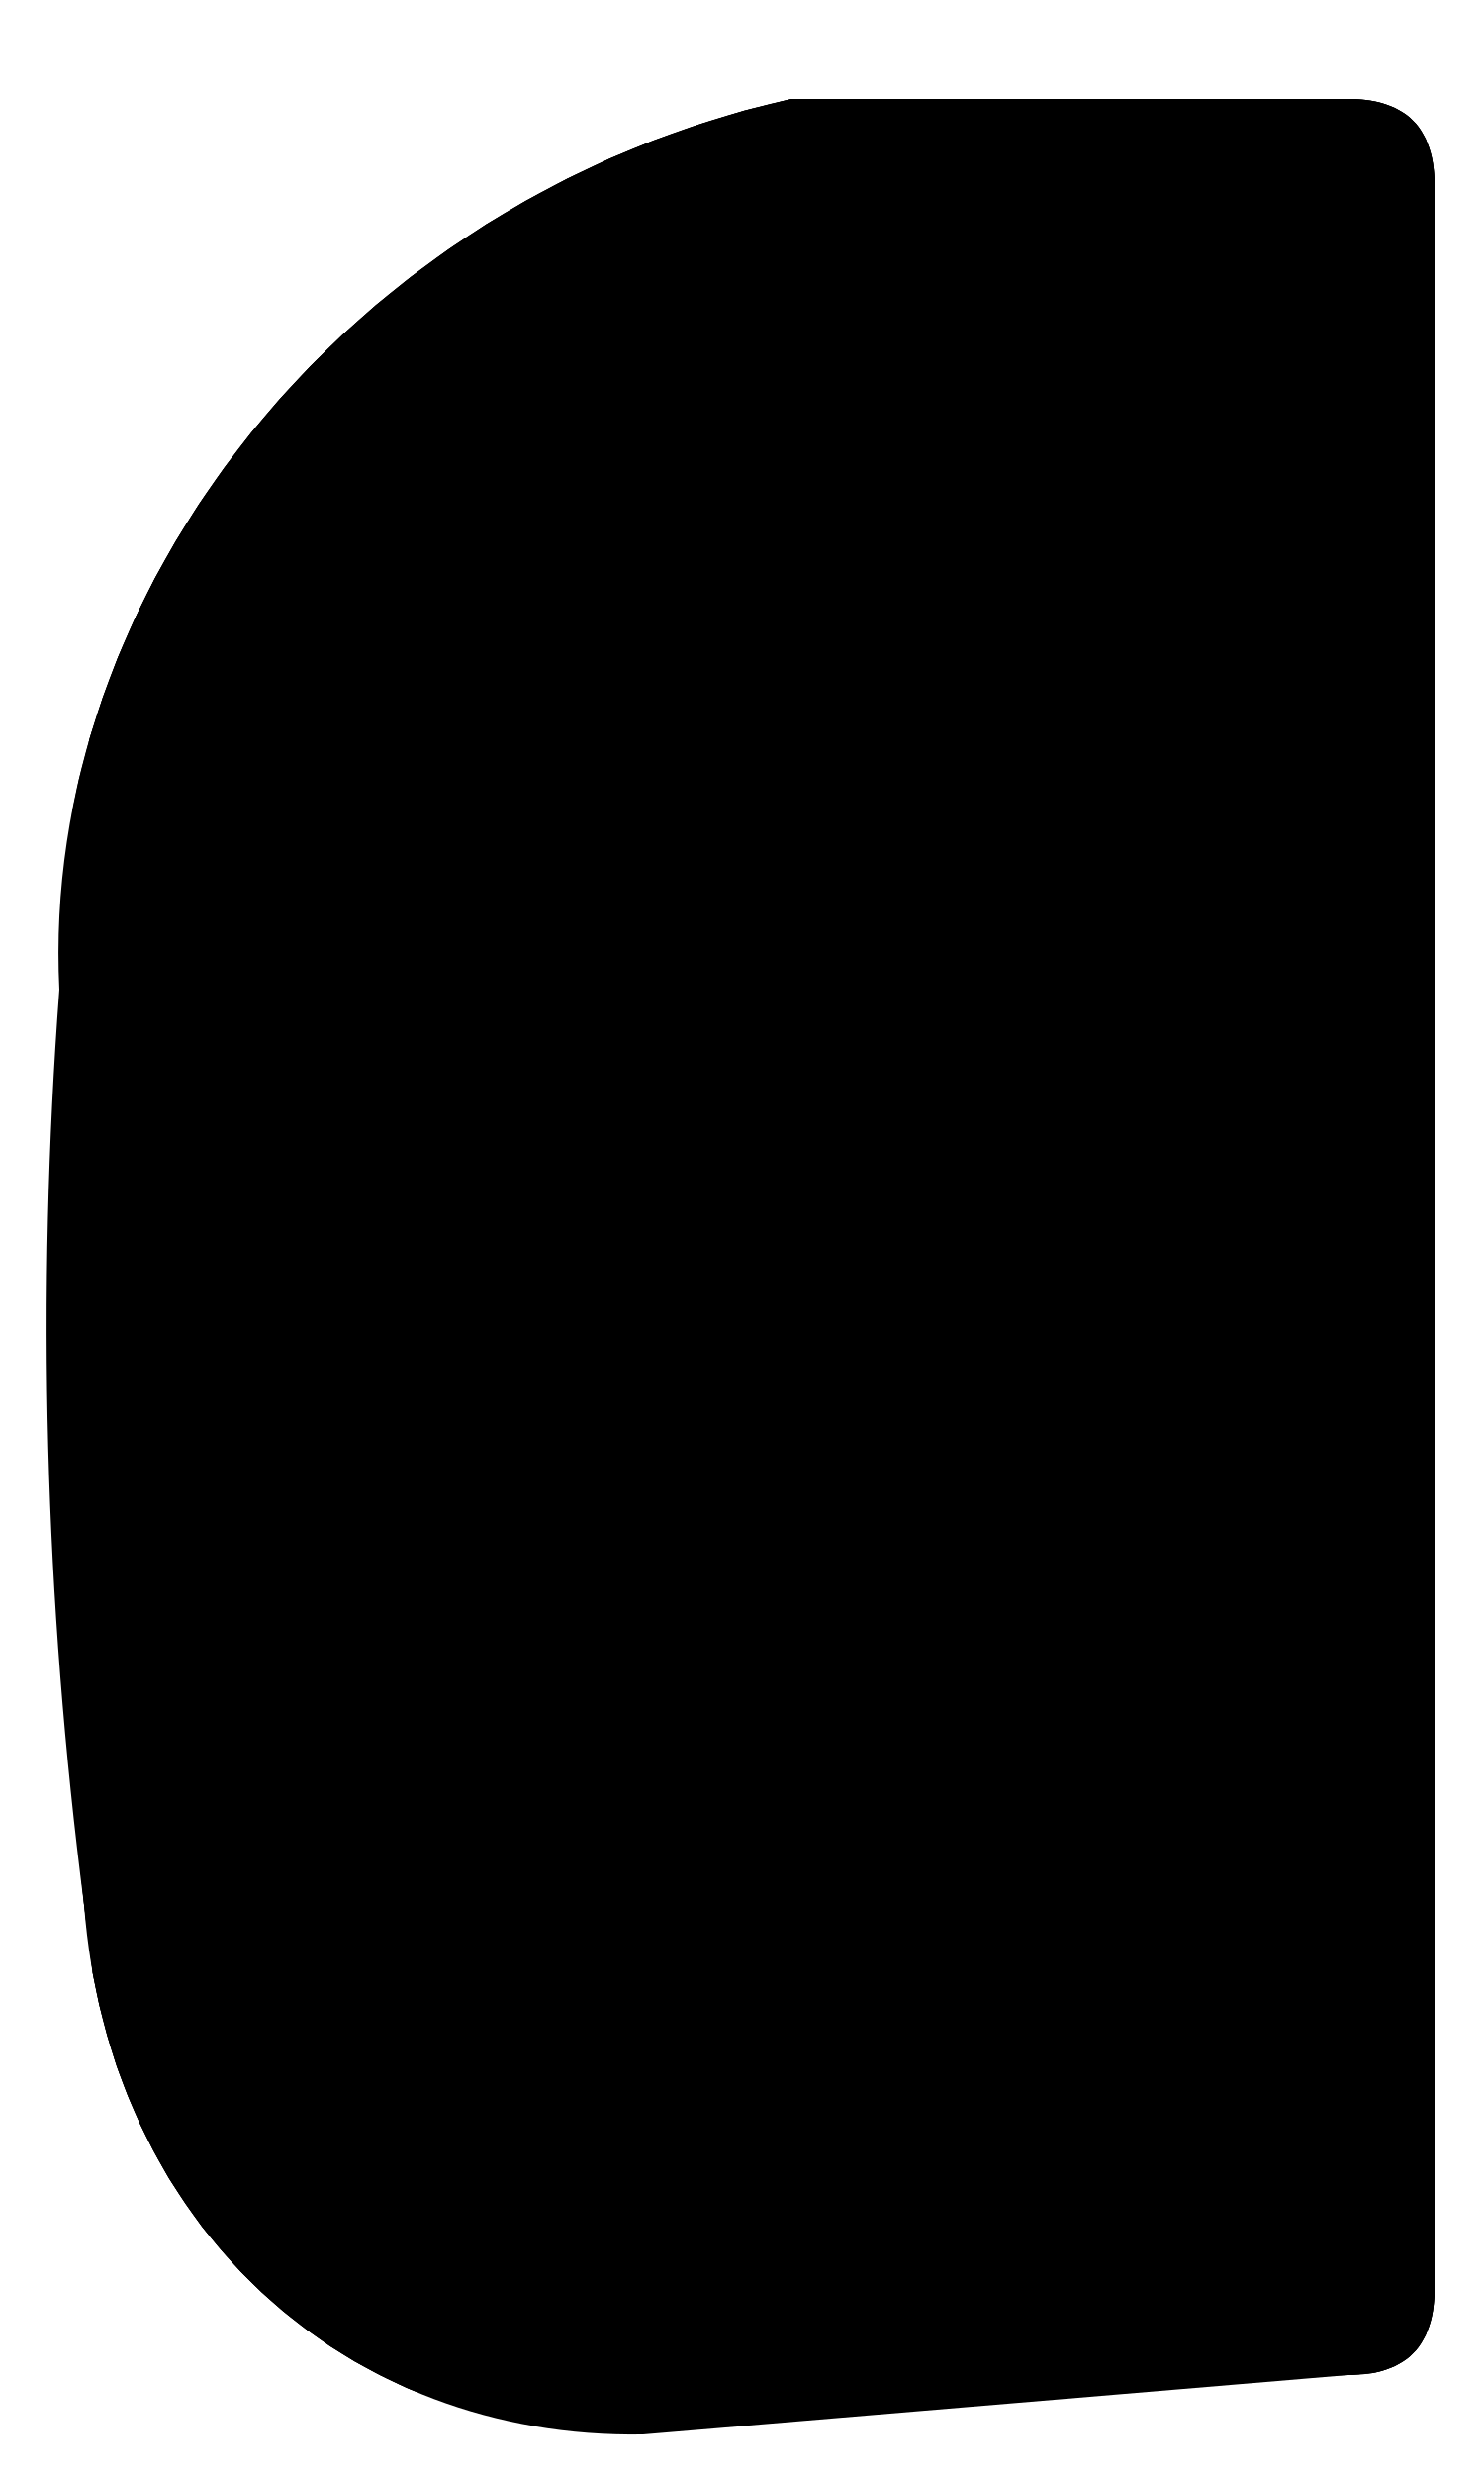
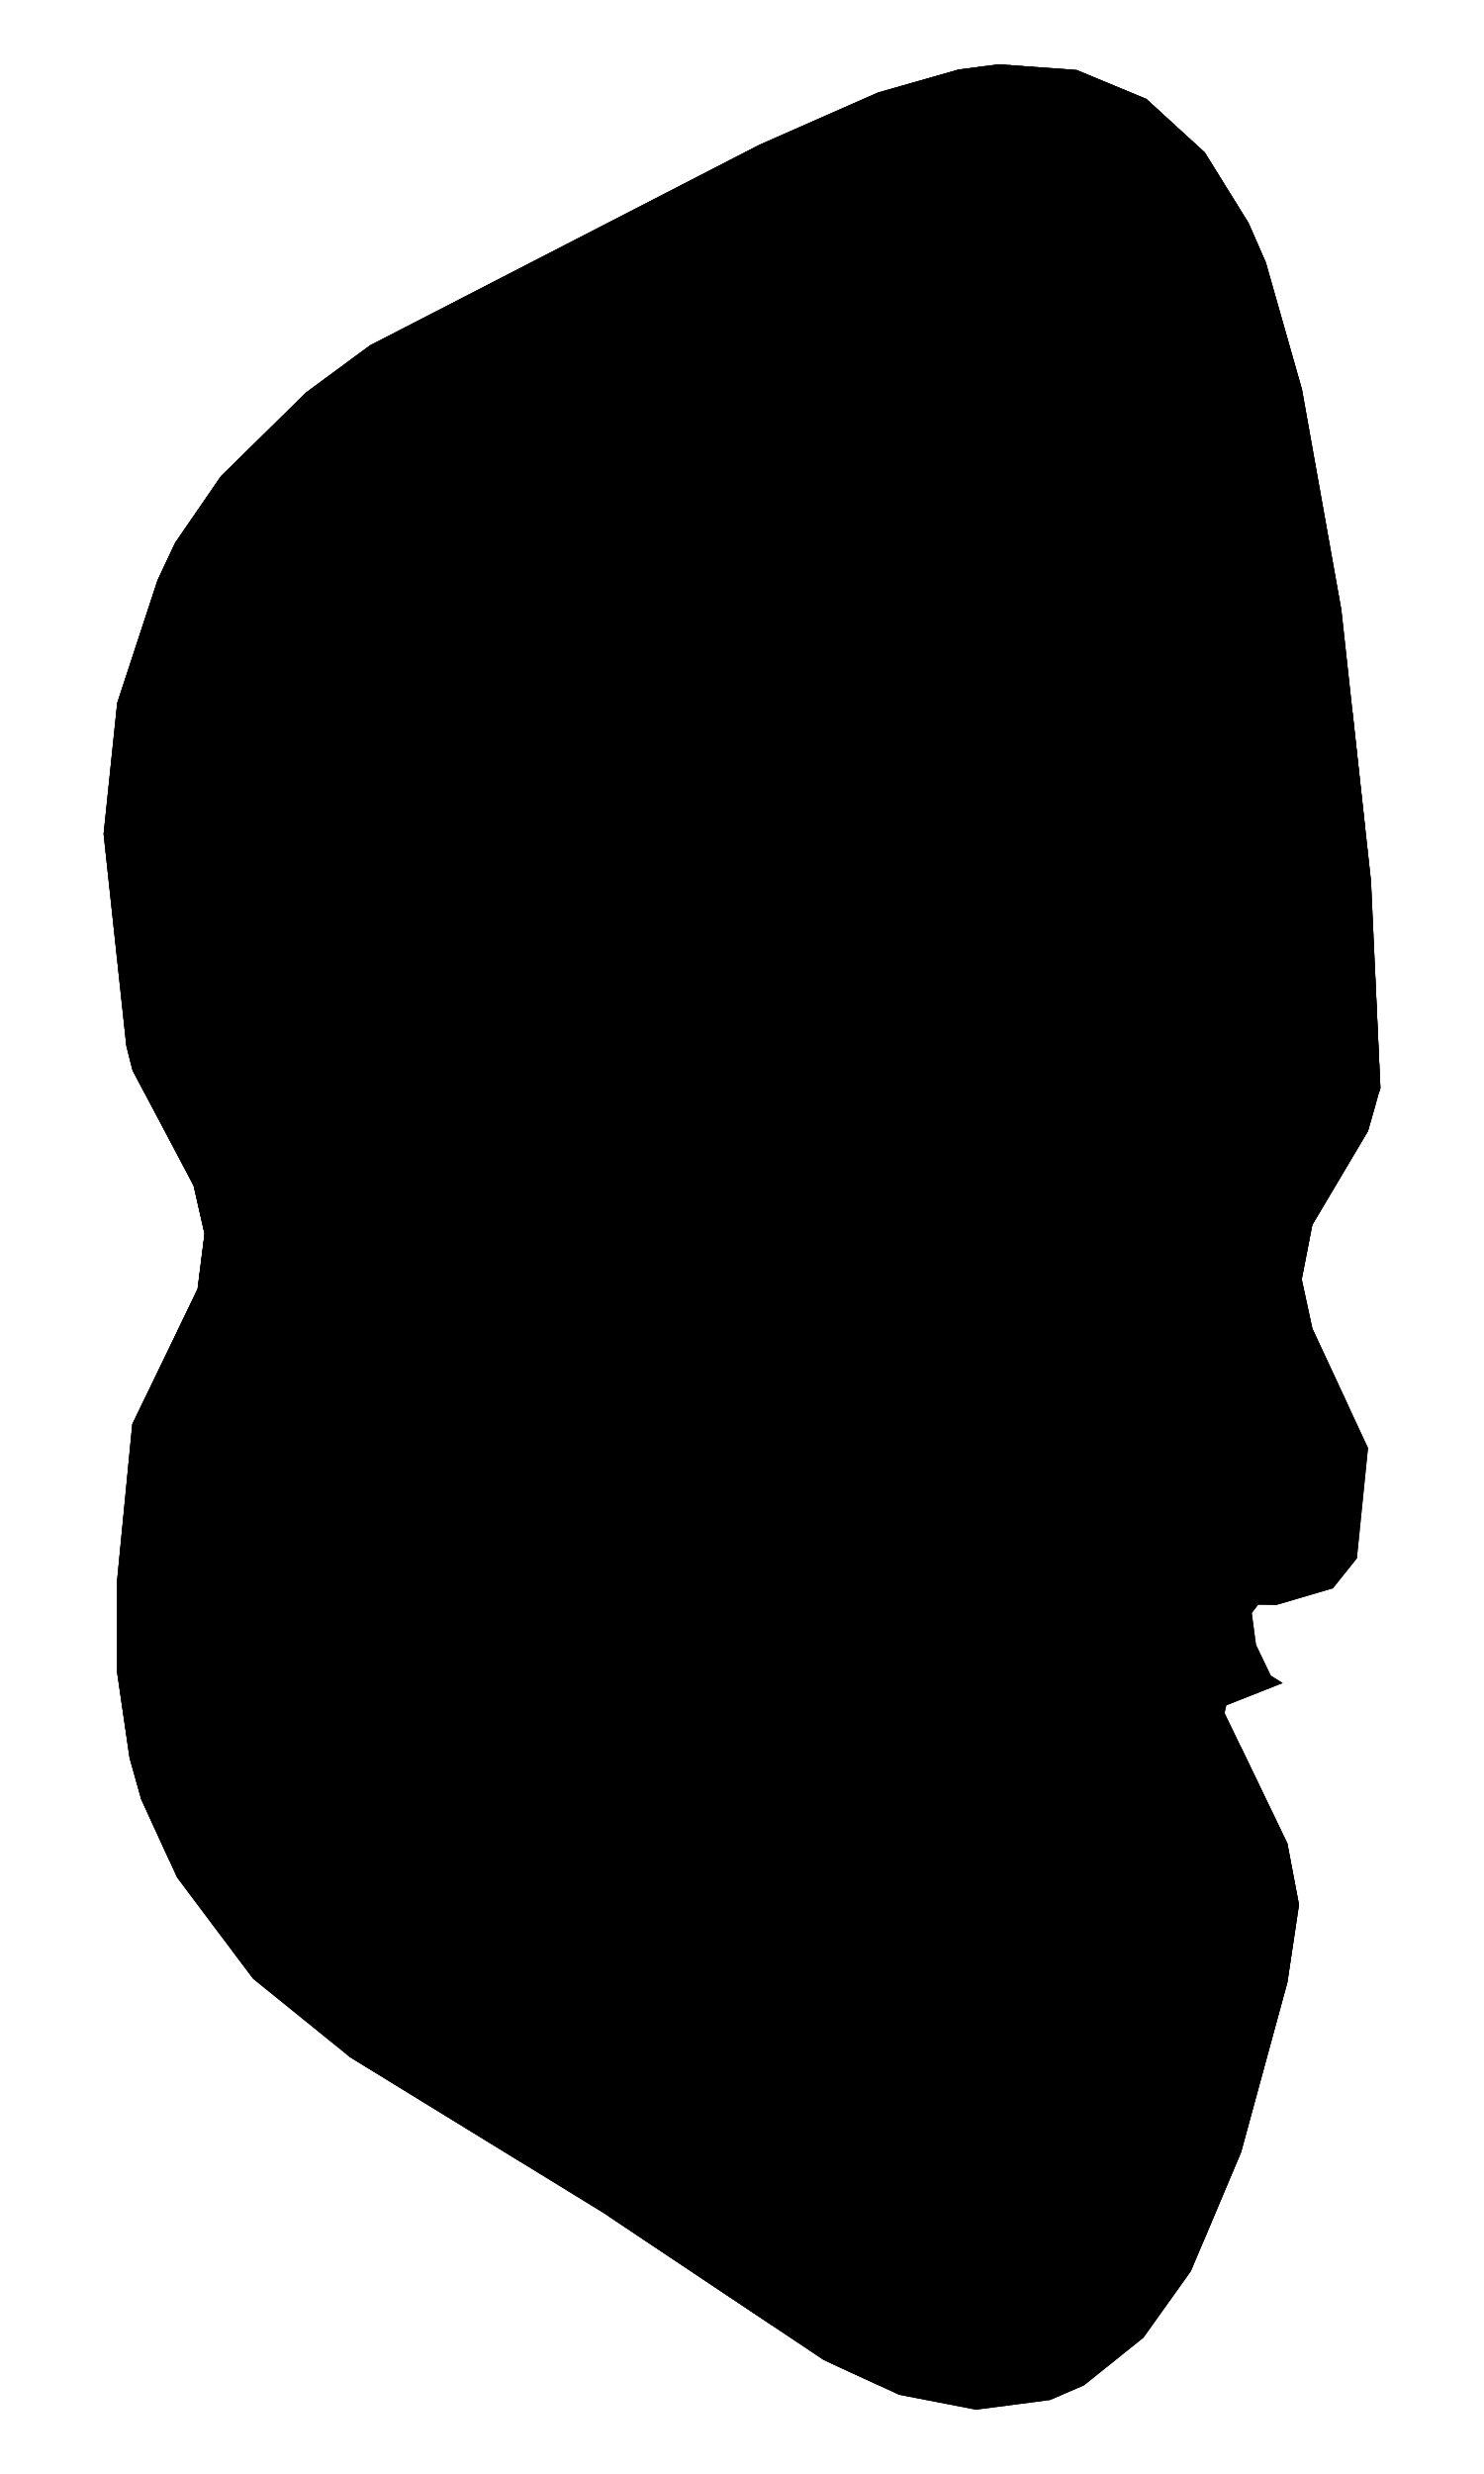
<svg xmlns="http://www.w3.org/2000/svg" viewBox="0 0 600 1000" data-floor="1" data-building="A">
-   <path id="outline" d="M 320 40 L 545 40 Q 580 40 580 75 L 580 925 Q 580 960 545 960 L 260 984 C 140 986 44 900 34 770 Q 10 585 24 400 C 16 240 140 80 320 40 Z" />
+   <path id="outline" d="M 403.7 26.0 L 387.6 28.1 L 355.0 37.4 L 307.1 58.5 L 149.6 139.6 L 123.8 158.6 L 89.3 192.5 L 70.8 219.4 L 63.7 234.5 L 47.4 284.1 L 41.9 337.1 L 51.1 422.8 L 53.6 432.7 L 78.3 479.3 L 82.7 498.7 L 79.9 521.0 L 53.5 575.6 L 47.3 639.4 L 47.3 675.6 L 52.4 710.6 L 57.1 727.3 L 71.6 758.9 L 102.3 799.8 L 141.5 831.5 L 244.2 894.6 L 333.0 953.9 L 363.6 968.0 L 394.6 974.0 L 424.5 970.1 L 438.2 964.2 L 462.3 944.9 L 481.5 918.0 L 501.8 869.9 L 520.5 801.3 L 525.2 769.9 L 520.5 745.1 L 495.1 692.4 L 495.8 689.3 L 518.6 680.3 L 513.8 677.3 L 507.8 664.8 L 506.1 652.0 L 508.7 648.6 L 516.1 648.7 L 538.9 642.0 L 548.6 629.9 L 553.1 585.3 L 530.6 537.0 L 526.3 517.1 L 530.6 495.1 L 553.1 457.2 L 558.1 439.8 L 554.3 356.1 L 542.3 246.4 L 526.4 157.4 L 511.8 106.1 L 504.8 90.1 L 487.1 61.6 L 463.5 40.0 L 435.3 28.3 Z" />
  <g id="zones">
-     <path id="zone-hall" d="M 24.6 430 L 580 430 L 580 570 L 27.5 570 Z" />
-     <path id="zone-north" d="M 24 400 L 29.2 328.2 L 31.9 315 L 36.3 298.3 L 41.6 281.9 L 47.7 265.7 L 54.7 249.7 L 62.5 234 L 71.1 218.7 L 80.5 203.7 L 90.6 189.2 L 101.5 175 L 113.1 161.3 L 125.4 148.1 L 138.4 135.4 L 152 123.3 L 166.3 111.8 L 181.2 100.9 L 196.7 90.6 L 212.7 81.1 L 229.4 72.2 L 246.5 64.1 L 264.2 56.8 L 282.3 50.4 L 300.9 44.7 L 320 40 L 545 40 L 547.5 40 L 549.8 40.2 L 552.1 40.4 L 554.3 40.7 L 556.4 41.1 L 558.4 41.6 L 560.3 42.2 L 562.1 42.9 L 563.9 43.6 L 565.5 44.5 L 567.1 45.4 L 568.6 46.4 L 570 47.5 L 571.2 48.7 L 572.5 50 L 573.6 51.4 L 574.6 52.9 L 575.5 54.5 L 576.4 56.1 L 577.1 57.9 L 577.8 59.7 L 578.4 61.6 L 578.9 63.6 L 579.3 65.7 L 579.6 67.9 L 579.8 70.2 L 580 72.5 L 580 75 L 580 430 L 24.6 430 Z" />
-     <path id="zone-south" d="M 545 960 L 168.5 966.8 L 164.5 965.2 L 153.8 960.1 L 143.4 954.5 L 133.4 948.3 L 123.8 941.5 L 114.6 934.3 L 105.8 926.5 L 97.3 918.2 L 89.4 909.4 L 81.8 900.2 L 74.8 890.4 L 68.2 880.3 L 62.2 869.6 L 56.7 858.6 L 51.7 847.1 L 47.2 835.2 L 43.4 822.9 L 40.1 810.2 L 37.4 797.2 L 37.4 796.7 L 34 770 L 31.1 741.2 L 27.5 570 L 580 570 L 580 925 L 580 927.5 L 579.8 929.8 L 579.6 932.1 L 579.3 934.3 L 578.9 936.4 L 578.4 938.4 L 577.8 940.3 L 577.1 942.1 L 576.4 943.9 L 575.5 945.5 L 574.6 947.1 L 573.6 948.6 L 572.5 950 L 571.2 951.3 L 570 952.5 L 568.6 953.6 L 567.1 954.6 L 565.5 955.5 L 563.9 956.4 L 562.1 957.1 L 560.3 957.8 L 558.4 958.4 L 556.4 958.9 L 554.9 959.2 Z" />
+     <path id="zone-north" d="M 403.7 26 L 387.6 28.1 L 355 37.4 L 307.1 58.5 L 149.6 139.6 L 123.8 158.6 L 89.3 192.5 L 70.8 219.4 L 63.7 234.5 L 47.4 284.1 L 41.9 337.1 L 51.1 422.8 L 53.6 432.7 L 57.5 440 L 558 440 L 558.1 439.8 L 554.3 356.1 L 542.3 246.4 L 526.4 157.4 L 511.8 106.1 L 504.8 90.1 L 487.1 61.6 L 463.5 40 L 435.3 28.3 Z" />
+     <path id="zone-hall" d="M 57.5 440 L 78.3 479.3 L 82.7 498.7 L 79.9 521 L 63 556 L 539.5 556 L 530.6 537 L 526.3 517.1 L 530.6 495.1 L 553.1 457.2 L 558 440 Z" />
+     <path id="zone-south" d="M 63 556 L 53.5 575.6 L 47.3 639.4 L 47.3 675.6 L 52.4 710.6 L 57.1 727.3 L 71.6 758.9 L 102.3 799.8 L 141.5 831.5 L 244.2 894.6 L 333 953.9 L 363.6 968 L 394.6 974 L 424.5 970.1 L 438.2 964.2 L 462.3 944.9 L 481.5 918 L 501.8 869.9 L 520.5 801.3 L 525.2 769.9 L 520.5 745.1 L 495.1 692.4 L 495.8 689.3 L 518.6 680.3 L 513.8 677.3 L 507.8 664.8 L 506.1 652 L 508.7 648.6 L 516.1 648.7 L 538.9 642 L 548.6 629.9 L 553.1 585.3 L 539.5 556 Z" />
  </g>
  <g id="rooms">
-     <path id="room-101" data-name="Lecture Hall &quot;Alpha&quot;" data-type="lecture" data-wing="north" data-capacity="120" data-schedulable="true" d="M 36.3 298.3 L 41.6 281.9 L 47.7 265.7 L 54.7 249.7 L 62.5 234 L 71.1 218.7 L 80.5 203.7 L 90.6 189.2 L 101.5 175 L 113.1 161.3 L 125.4 148.1 L 138.4 135.4 L 152 123.3 L 166.3 111.8 L 181.2 100.9 L 196.7 90.6 L 212.7 81.1 L 229.4 72.2 L 235 69.6 L 235 300 L 35.9 300 Z" />
-     <path id="room-102" data-name="Open Space Coworking" data-type="coworking" data-wing="north" data-capacity="80" data-schedulable="false" d="M 235 69.6 L 246.5 64.1 L 264.2 56.8 L 282.3 50.4 L 300.9 44.7 L 320 40 L 355 40 L 355 300 L 235 300 Z" />
-     <path id="room-103" data-name="Canteen" data-type="service" data-wing="north" data-capacity="120" data-schedulable="false" d="M 355 40 L 545 40 L 547.5 40 L 549.8 40.2 L 552.1 40.4 L 554.3 40.7 L 556.4 41.1 L 558.4 41.6 L 560.3 42.2 L 562.1 42.9 L 563.9 43.6 L 565.5 44.5 L 567.1 45.4 L 568.6 46.4 L 570 47.5 L 571.2 48.7 L 572.5 50 L 573.6 51.4 L 574.6 52.9 L 575.5 54.5 L 576.4 56.1 L 577.1 57.9 L 577.8 59.7 L 578.4 61.6 L 578.9 63.6 L 579.3 65.7 L 579.6 67.9 L 579.8 70.2 L 580 72.5 L 580 75 L 580 205 L 355 205 Z" />
-     <path id="room-103A" data-name="Kitchen" data-type="service" data-wing="north" data-schedulable="false" d="M 355 205 L 470 205 L 470 300 L 355 300 Z" />
-     <path id="room-108" data-name="Wardrobe North" data-type="service" data-wing="north" data-schedulable="false" d="M 24 400 L 29 330 L 110 330 L 110 430 L 24.6 430 Z" />
-     <path id="room-104" data-name="Student Service Center" data-type="admin" data-wing="north" data-capacity="12" data-schedulable="false" d="M 110 330 L 210 330 L 210 430 L 110 430 Z" />
-     <path id="room-105" data-name="Medical Point" data-type="service" data-wing="north" data-capacity="4" data-schedulable="false" d="M 210 330 L 260 330 L 260 430 L 210 430 Z" />
-     <path id="room-106" data-name="Admissions Office" data-type="admin" data-wing="north" data-capacity="10" data-schedulable="false" d="M 260 330 L 320 330 L 320 430 L 260 430 Z" />
-     <path id="room-WC-N1" data-name="Restrooms North" data-type="service" data-wing="north" data-schedulable="false" d="M 320 330 L 400 330 L 400 430 L 320 430 Z" />
-     <path id="room-107" data-name="Meeting Room &quot;Bereke&quot;" data-type="seminar" data-wing="north" data-capacity="8" data-schedulable="true" d="M 400 330 L 470 330 L 470 430 L 400 430 Z" />
-     <path id="room-109" data-name="Security &amp; Dispatch" data-type="service" data-wing="core" data-capacity="3" data-schedulable="false" d="M 470 395 L 580 395 L 580 430 L 470 430 Z" />
-     <path id="room-LOBBY" data-name="Main Lobby" data-type="service" data-wing="core" data-schedulable="false" d="M 24.6 430 L 580 430 L 580 570 L 27.5 570 Z" />
-     <path id="room-100" data-name="Info Desk" data-type="service" data-wing="core" data-schedulable="false" d="M 270 475 L 330 475 L 330 525 L 270 525 Z" />
-     <path id="room-117" data-name="Wardrobe South" data-type="service" data-wing="south" data-schedulable="false" d="M 27.5 570 L 100 570 L 100 670 L 29.6 670 Z" />
-     <path id="room-114" data-name="Career Center" data-type="admin" data-wing="south" data-capacity="8" data-schedulable="false" d="M 100 570 L 190 570 L 190 670 L 100 670 Z" />
-     <path id="room-115" data-name="Student Clubs Office" data-type="admin" data-wing="south" data-capacity="8" data-schedulable="false" d="M 190 570 L 280 570 L 280 670 L 190 670 Z" />
-     <path id="room-WC-S1" data-name="Restrooms South" data-type="service" data-wing="south" data-schedulable="false" d="M 280 570 L 370 570 L 370 670 L 280 670 Z" />
-     <path id="room-116" data-name="Print &amp; Copy Center" data-type="service" data-wing="south" data-schedulable="false" d="M 370 570 L 470 570 L 470 670 L 370 670 Z" />
-     <path id="room-110" data-name="Assembly Hall &quot;Aula&quot;" data-type="lecture" data-wing="south" data-capacity="220" data-schedulable="true" d="M 168.5 966.8 L 164.5 965.2 L 153.8 960.1 L 143.4 954.5 L 133.4 948.3 L 123.8 941.5 L 114.6 934.3 L 105.7 926.5 L 97.3 918.2 L 89.4 909.4 L 81.8 900.2 L 74.8 890.4 L 68.2 880.3 L 62.2 869.6 L 56.7 858.6 L 51.7 847.1 L 47.2 835.2 L 43.4 822.9 L 40.1 810.2 L 37.4 797.2 L 37.4 796.7 L 34 770 L 31.1 741.2 L 30.2 700 L 210 700 L 210 966.1 Z" />
-     <path id="room-112" data-name="Skywalkers Robotics Lab" data-type="lab" data-wing="south" data-capacity="30" data-schedulable="true" d="M 210 966.1 L 210 700 L 320 700 L 320 964.1 Z" />
-     <path id="room-113" data-name="Library &amp; Reading Room" data-type="coworking" data-wing="south" data-capacity="60" data-schedulable="false" d="M 320 700 L 470 700 L 470 800 L 320 800 Z" />
-     <path id="room-111" data-name="Lecture Hall &quot;Beta&quot;" data-type="lecture" data-wing="south" data-capacity="90" data-schedulable="true" d="M 545 960 L 320 964.1 L 320 800 L 580 800 L 580 925 L 580 927.5 L 579.8 929.8 L 579.6 932.1 L 579.3 934.3 L 578.9 936.4 L 578.4 938.4 L 577.8 940.3 L 577.1 942.1 L 576.4 943.9 L 575.5 945.5 L 574.6 947.1 L 573.6 948.6 L 572.5 950 L 571.2 951.3 L 570 952.5 L 568.6 953.6 L 567.1 954.6 L 565.5 955.5 L 563.9 956.4 L 562.1 957.1 L 560.3 957.8 L 558.4 958.4 L 556.4 958.9 L 554.9 959.2 Z" />
+     <path id="room-ATRIUM-N" data-name="North Atrium" data-type="service" data-wing="north" data-schedulable="false" d="M 403.7 26 L 387.6 28.1 L 355 37.4 L 307.1 58.5 L 149.6 139.6 L 123.8 158.6 L 89.3 192.5 L 70.8 219.4 L 63.7 234.5 L 47.4 284.1 L 41.9 337.1 L 51.1 422.8 L 53.6 432.7 L 58.5 442 L 557.5 442 L 558.1 439.8 L 554.3 356.1 L 542.3 246.4 L 526.4 157.4 L 511.8 106.1 L 504.8 90.1 L 487.1 61.6 L 463.5 40 L 435.3 28.3 Z" />
+     <path id="room-TECH-N1" data-name="Technical" data-type="service" data-wing="north" data-schedulable="false" d="M 152 440 L 278 440 L 278 244 L 152 244 Z" />
+     <path id="room-TECH-N2" data-name="Technical" data-type="service" data-wing="north" data-schedulable="false" d="M 366 430 L 466 430 L 466 212 L 366 212 Z" />
+     <path id="room-TECH-N3" data-name="Technical" data-type="service" data-wing="north" data-schedulable="false" d="M 478 288 L 478 384 L 552 384 L 552 335.1 L 546.9 288 Z" />
+     <path id="room-LOBBY" data-name="Main Lobby" data-type="service" data-wing="core" data-schedulable="false" d="M 494 556 L 494 440 L 57.5 440 L 78.3 479.3 L 82.7 498.7 L 79.9 521 L 63 556 Z" />
+     <path id="room-CAFE" data-name="Cafe" data-type="service" data-wing="core" data-capacity="120" data-schedulable="false" d="M 312 546 L 388 546 L 388 470 L 312 470 Z" />
+     <path id="room-100" data-name="Assembly Hall" data-type="lecture" data-wing="south" data-capacity="180" data-schedulable="true" d="M 172 752 L 172 556 L 63 556 L 53.5 575.6 L 47.3 639.4 L 47.3 675.6 L 52.4 710.6 L 57.1 727.3 L 68.4 752 Z" />
+     <path id="room-CR" data-name="Conference Room" data-type="seminar" data-wing="south" data-capacity="24" data-schedulable="true" d="M 190 636 L 270 636 L 270 560 L 190 560 Z" />
+     <path id="room-CINEMA" data-name="Cinema" data-type="lecture" data-wing="south" data-capacity="60" data-schedulable="false" d="M 190 742 L 270 742 L 270 642 L 190 642 Z" />
+     <path id="room-WC-1" data-name="Restrooms" data-type="service" data-wing="south" data-schedulable="false" d="M 296 670 L 364 670 L 364 574 L 296 574 Z" />
+     <path id="room-WC-2" data-name="Restrooms" data-type="service" data-wing="south" data-schedulable="false" d="M 276 774 L 344 774 L 344 678 L 276 678 Z" />
+     <path id="room-TECH-S1" data-name="Technical" data-type="service" data-wing="south" data-schedulable="false" d="M 368 794 L 452 794 L 452 594 L 368 594 Z" />
+     <path id="room-101" data-name="Teaching Laboratory" data-type="lab" data-wing="south" data-capacity="30" data-schedulable="true" d="M 240 874 L 240 752 L 140 752 L 140 830.3 L 141.5 831.5 L 210.7 874 Z" />
+     <path id="room-102" data-name="Library" data-type="coworking" data-wing="south" data-capacity="60" data-schedulable="false" d="M 330 940 L 330 790 L 246 790 L 246 895.8 L 312.2 940 Z" />
+     <path id="room-102A" data-name="Library — Reading Room" data-type="coworking" data-wing="south" data-capacity="40" data-schedulable="false" d="M 428 964 L 428 818 L 336 818 L 336 955.3 L 354.9 964 Z" />
+     <path id="room-103" data-name="Medical Room" data-type="service" data-wing="south" data-capacity="4" data-schedulable="false" d="M 456 706 L 456 906 L 486.6 906 L 501.8 869.9 L 520.5 801.3 L 525.2 769.9 L 520.5 745.1 L 501.7 706 Z" />
  </g>
  <g id="cores">
-     <path id="core-n" data-name="Stairs SF-1 + Elevators" d="M 470 205 L 580 205 L 580 395 L 470 395 Z" />
-     <path id="core-s" data-name="Stairs SF-2 + Elevator P-1" d="M 470 570 L 580 570 L 580 800 L 470 800 Z" />
+     <path id="core-n" data-name="Stairs &amp; Lifts" d="M 498 446 L 498 568 L 545 568 L 530.6 537 L 526.3 517.1 L 530.6 495.1 L 553.1 457.2 L 556.3 446 Z" />
+     <path id="core-s" data-name="Stairs" d="M 486 636 L 540 636 L 540 568 L 486 568 Z" />
  </g>
  <g id="landmarks">
-     <use id="stairs-sf1" href="#icon-stairs" x="480" y="219" />
-     <use id="stairs-sf2" href="#icon-stairs" x="480" y="584" />
+     <use id="stairs-sf1" href="#icon-stairs" x="506" y="456" />
+     <use id="stairs-sf2" href="#icon-stairs" x="492" y="578" />
  </g>
  <g id="entrances">
-     <path id="entrance-w" data-main="true" d="M 25.5 470 L 42 470 L 42 530 L 26.7 530 Z" />
-     <path id="entrance-e" d="M 556 470 L 580 470 L 580 530 L 556 530 Z" />
+     <path id="entrance-w" data-main="true" d="M 116 538 L 116 478 L 77.6 478 L 78.3 479.3 L 82.7 498.7 L 79.9 521 L 71.7 538 Z" />
+     <path id="entrance-e" d="M 512 392 L 512 440 L 558 440 L 558.1 439.8 L 555.9 392 Z" />
  </g>
</svg>
